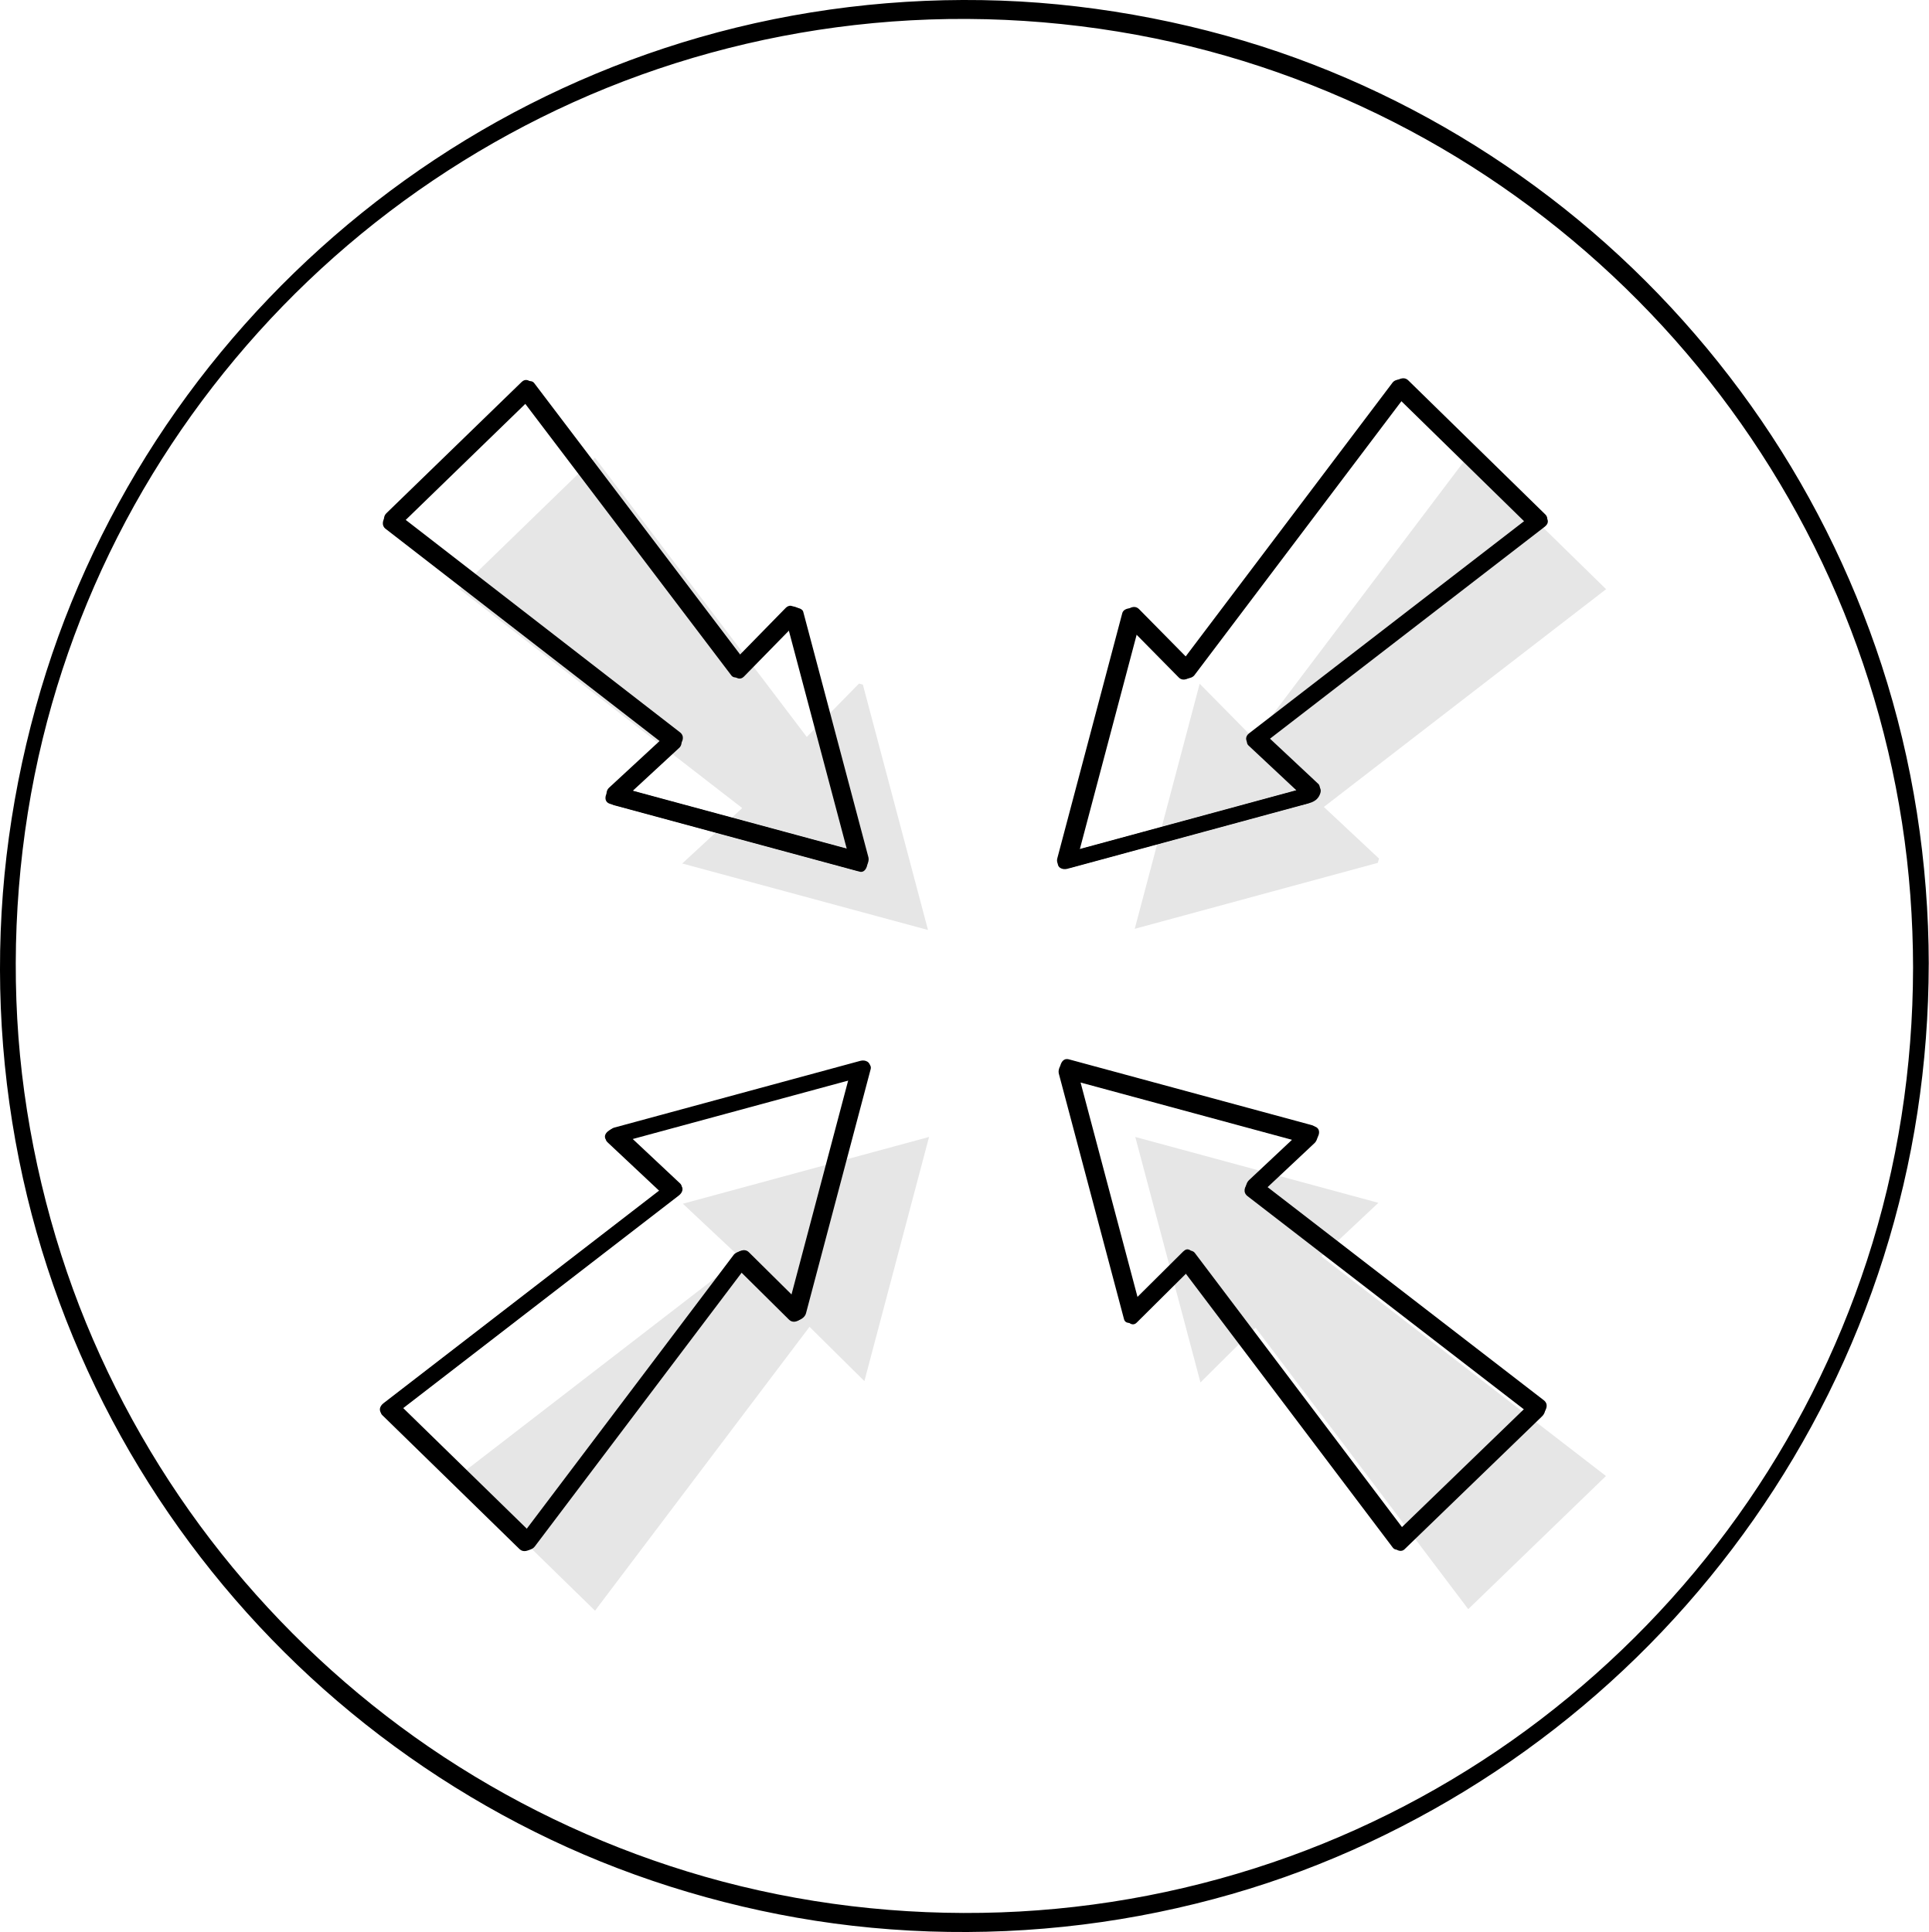
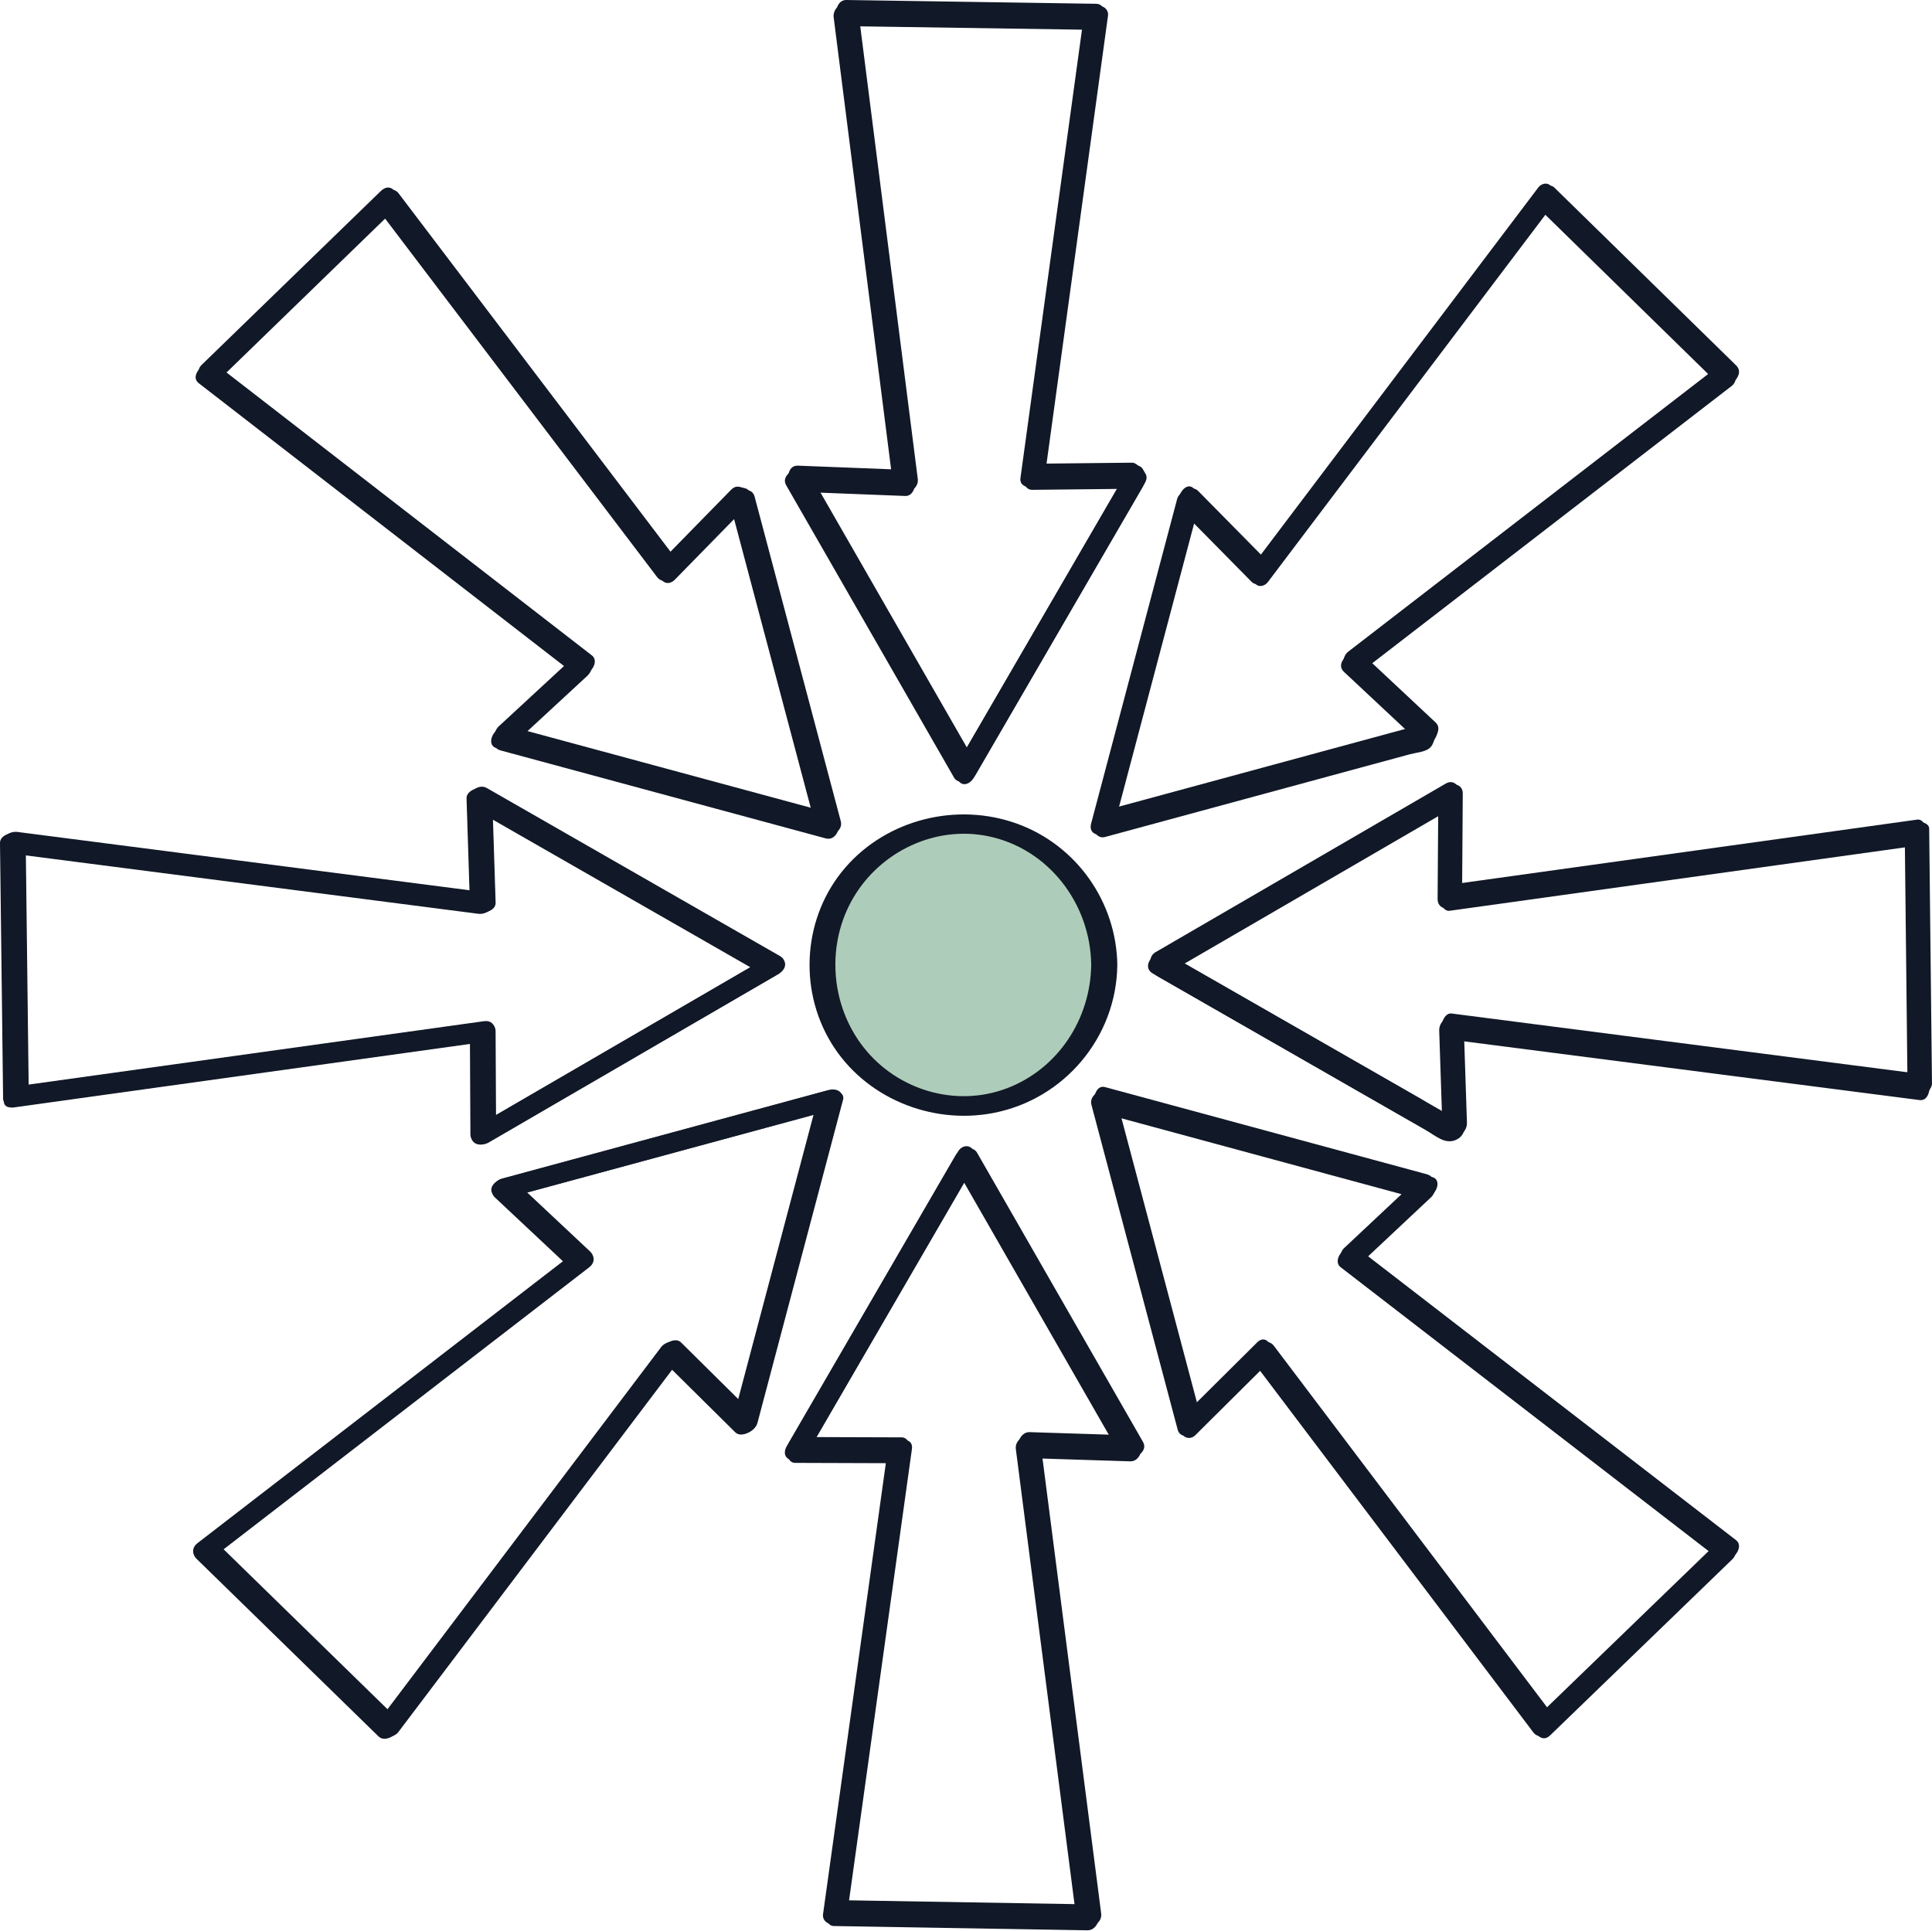
- <svg xmlns="http://www.w3.org/2000/svg" viewBox="0 0 977.95 979.65">
+ <svg xmlns="http://www.w3.org/2000/svg" id="Calque_2" viewBox="0 0 739.56 739.02">
  <defs>
    <style>
      .cls-1 {
-         fill: #e6e6e6;
+         fill: #aeccba;
      }

-       .cls-1, .cls-2 {
-         stroke-width: 0px;
+       .cls-2 {
+         fill: #111827;
      }
    </style>
  </defs>
-   <g id="Cercle">
-     <path class="cls-2" d="m970,490.85c-.07,50.32-7.77,100.64-23.43,148.49-15.1,46.14-37.2,89.86-65.42,129.37-27.94,39.12-61.74,73.93-99.93,103.12-38.54,29.45-81.72,53.03-127.34,69.52-46.93,16.97-96.45,26.56-146.32,28.34-50.63,1.8-101.56-4.17-150.28-18.11-46.78-13.39-91.48-33.91-132.15-60.62-40.22-26.42-76.42-59.03-107.1-96.09-30.86-37.28-56.02-79.3-74.4-124.07s-30.52-95.25-34.28-144.92.24-101.88,12.3-151.27c11.52-47.18,30.35-92.6,55.61-134.07,25.03-41.09,56.17-78.33,92.18-110.24,36.15-32.03,77.12-58.52,121.14-78.41,45.15-20.39,93.53-33.57,142.74-39.19,50.64-5.79,102.31-3.43,152.24,6.76,48.08,9.82,94.61,27.24,137.45,51.15,42.1,23.5,80.56,53.39,113.86,88.25,33.36,34.91,61.38,74.79,82.94,118,22.02,44.15,37.07,91.65,44.61,140.4,3.77,24.35,5.55,48.96,5.59,73.59,0,6.54,7.96,3.11,7.95-2.05-.07-51.36-7.98-102.68-23.9-151.53-15.29-46.92-37.65-91.46-66.28-131.66-28.45-39.95-62.78-75.63-101.76-105.42-39.09-29.87-82.65-53.88-128.88-70.74S558.53,2.13,507.56.31c-51.52-1.84-103.38,4.38-152.93,18.64-47.51,13.67-92.94,34.64-134.16,61.94-40.76,27-77.35,60.01-108.48,97.71-31.45,38.1-57.11,81.04-75.76,126.78S5.36,402.4,1.45,453.08c-3.96,51.44.19,103.57,12.35,153.71,11.74,48.42,31.01,95.04,56.87,137.63,25.35,41.74,56.97,79.7,93.48,112.13,36.79,32.68,78.56,59.84,123.41,80.1s94.82,34.13,144.73,39.84c51.56,5.89,104.11,3.56,154.95-6.9s96.35-27.83,139.93-52.3c42.64-23.95,81.71-54.36,115.4-89.81,33.95-35.73,62.48-76.44,84.42-120.58,22.3-44.87,37.62-93.25,45.21-142.78,3.82-24.92,5.71-50.11,5.75-75.32,0-6.54-7.94-3.11-7.95,2.05Z" />
-   </g>
-   <g id="Haute_concentration" data-name="Haute concentration">
-     <g>
-       <path class="cls-1" d="m814.37,298.75c-48.06,37.08-95.22,73.46-143.12,110.42,9.57,8.96,18.78,17.58,27.98,26.19-.22.72-.44,1.44-.65,2.17-40.53,11-81.07,22-123.22,33.44,11.2-42.26,22.05-83.23,32.93-124.27,9.34,9.47,18.17,18.42,27.64,28.03,36.98-48.95,73.04-96.68,108.83-144.06,23.17,22.66,46.09,45.09,69.6,68.09Z" />
-       <path class="cls-1" d="m636.62,673.23c-9.5,9.44-18.33,18.21-27.94,27.75-10.94-41.21-21.81-82.16-33.04-124.46,41.79,11.32,82.24,22.28,123.26,33.39-9.78,9.18-19.05,17.88-28.94,27.16,49.29,38.03,96.52,74.47,144.33,111.36-23.43,22.65-46.4,44.86-69.83,67.51-35.05-46.39-71.11-94.11-107.84-142.72Z" />
-       <path class="cls-1" d="m301.7,816.72c-23.29-22.73-46.17-45.06-69.65-67.98,47.91-36.96,95.14-73.39,143.6-110.78-9.65-9.05-18.92-17.75-29.41-27.59,42.4-11.5,82.87-22.48,124.83-33.86-11.14,42.06-21.99,83.05-32.79,123.81-9.31-9.22-18.34-18.15-27.82-27.54-36.96,48.92-73.04,96.67-108.76,143.95Z" />
-       <path class="cls-1" d="m232.97,298.71c23.1-22.41,45.63-44.28,68.67-66.64,35.35,46.6,71.32,94,107.43,141.6,8.94-9.14,17.71-18.09,26.47-27.05.66.17,1.31.35,1.97.52,10.87,40.95,21.74,81.9,33.03,124.43-41.9-11.34-82.47-22.31-124.62-33.72,10.63-9.82,20.23-18.7,30.41-28.11-48.56-37.61-95.48-73.95-143.36-111.03Z" />
-     </g>
+   <g id="Haute_concentration">
    <g>
      <g>
-         <path class="cls-2" d="m783.61,260.92c-23.2-22.7-46.4-45.39-69.6-68.09-2.18-2.13-5.57-.57-7.13,1.51-36.28,48.02-72.56,96.04-108.83,144.06l7.13-1.51c-9.21-9.34-18.43-18.68-27.64-28.03-2.88-2.92-7.33.62-8.14,3.69-10.98,41.42-21.95,82.85-32.93,124.27-.81,3.06,2.22,4.39,4.67,3.73,22.91-6.22,45.81-12.43,68.72-18.65,11.1-3.01,22.2-6.02,33.3-9.04,5.53-1.5,11.06-3,16.59-4.5s7.75-2.42,9.4-7.88c.26-.85,0-2.32-.67-2.95-9.33-8.73-18.66-17.46-27.98-26.19l-1.24,6.13c47.71-36.81,95.41-73.61,143.12-110.42,4.96-3.83-.1-9.37-4.99-5.6-47.71,36.81-95.41,73.61-143.12,110.42-1.54,1.19-2.99,4.49-1.24,6.13,9.33,8.73,18.66,17.46,27.98,26.19l-.67-2.95-.65,2.17,4.14-4.47c-41.07,11.15-82.14,22.29-123.22,33.44l4.67,3.73c10.98-41.42,21.95-82.85,32.93-124.27l-8.14,3.69c9.21,9.34,18.43,18.68,27.64,28.03,2.14,2.17,5.59.53,7.13-1.51,36.28-48.02,72.56-96.04,108.83-144.06l-7.13,1.51c23.2,22.7,46.4,45.39,69.6,68.09,3.58,3.51,11.02-3.18,7.47-6.65Z" />
-         <path class="cls-2" d="m598.39,642.05c35.95,47.57,71.89,95.15,107.84,142.72,1.46,1.94,4.84.82,6.23-.52,23.28-22.5,46.55-45.01,69.83-67.51,2.01-1.95,2.92-4.84.45-6.75-48.11-37.12-96.22-74.24-144.33-111.36l-.45,6.75c9.65-9.05,19.3-18.11,28.94-27.16,2.17-2.04,3.13-6.09-.52-7.09-41.09-11.13-82.18-22.26-123.26-33.39-3.61-.98-7.1,3.47-6.23,6.74,11.01,41.49,22.03,82.97,33.04,124.46.8,3.02,5.27,1.82,6.76.34,9.31-9.25,18.62-18.5,27.94-27.75,4.38-4.35-.53-10.03-4.99-5.6-9.31,9.25-18.62,18.5-27.94,27.75l6.76.34c-11.01-41.49-22.03-82.97-33.04-124.46l-6.23,6.74c41.09,11.13,82.18,22.26,123.26,33.39l-.52-7.09c-9.65,9.05-19.3,18.11-28.94,27.16-2.04,1.92-2.9,4.86-.45,6.75,48.11,37.12,96.22,74.24,144.33,111.36l.45-6.75c-23.28,22.5-46.55,45.01-69.83,67.51l6.23-.52c-35.95-47.57-71.89-95.15-107.84-142.72-2.98-3.94-10.5,2.64-7.47,6.65Z" />
-         <path class="cls-2" d="m270.59,784.03c36.25-47.98,72.5-95.96,108.76-143.95l-7.13,1.51c9.27,9.18,18.55,18.36,27.82,27.54,2.9,2.87,7.32-.59,8.14-3.69,10.93-41.27,21.86-82.54,32.79-123.81.81-3.06-2.22-4.39-4.67-3.73-41.61,11.29-83.22,22.57-124.83,33.86-2.46.67-6.05,5-3.47,7.42,9.8,9.2,19.61,18.39,29.41,27.59l1.24-6.13c-47.87,36.93-95.73,73.85-143.6,110.78-1.57,1.21-2.95,4.46-1.24,6.13,23.22,22.66,46.43,45.32,69.65,67.98,3.59,3.5,11.02-3.18,7.47-6.65-23.22-22.66-46.43-45.32-69.65-67.98l-1.24,6.13c47.87-36.93,95.73-73.85,143.6-110.78,1.55-1.19,2.98-4.49,1.24-6.13-9.8-9.2-19.61-18.39-29.41-27.59l-3.47,7.42c41.61-11.29,83.22-22.57,124.83-33.86l-4.67-3.73c-10.93,41.27-21.86,82.54-32.79,123.81l8.14-3.69c-9.27-9.18-18.55-18.36-27.82-27.54-2.16-2.14-5.58-.56-7.13,1.51-36.25,47.98-72.5,95.96-108.76,143.95-3.95,5.23,3.36,8.18,6.79,3.64Z" />
-         <path class="cls-2" d="m195.53,268.16c47.79,37.01,95.57,74.02,143.36,111.03l.45-6.75c-10.14,9.37-20.27,18.74-30.41,28.11-2.19,2.03-3.12,6.1.52,7.09,41.54,11.24,83.08,22.48,124.62,33.72,3.61.98,7.1-3.47,6.23-6.74-11.01-41.48-22.02-82.95-33.03-124.43-.27-1.01-1.4-1.59-2.3-1.82-.66-.17-1.31-.35-1.97-.52-1.46-.39-3.45.45-4.46,1.48-8.82,9.02-17.65,18.03-26.47,27.05l6.23-.52c-35.81-47.2-71.62-94.4-107.43-141.6-1.47-1.93-4.84-.83-6.23.52-22.89,22.21-45.78,44.42-68.67,66.64-4.44,4.31.48,9.97,4.99,5.6,22.89-22.21,45.78-44.42,68.67-66.64l-6.23.52c35.81,47.2,71.62,94.4,107.43,141.6,1.44,1.9,4.87.87,6.23-.52,8.82-9.02,17.65-18.03,26.47-27.05l-4.46,1.48c.66.17,1.31.35,1.97.52l-2.3-1.82c11.01,41.48,22.02,82.95,33.03,124.43l6.23-6.74c-41.54-11.24-83.08-22.48-124.62-33.72l.52,7.09c10.14-9.37,20.27-18.74,30.41-28.11,2.06-1.91,2.88-4.87.45-6.75-47.79-37.01-95.57-74.02-143.36-111.03-3.72-2.88-10.14,4.6-5.88,7.9Z" />
+         <g>
+           <g>
+             <path class="cls-2" d="M664.63,139.93c-23.2-22.7-46.4-45.39-69.6-68.09-2.19-2.14-6.04.26-7.4,2.06-36.28,48.02-72.56,96.04-108.83,144.06l7.4-2.06c-9.21-9.34-18.43-18.68-27.64-28.03-2.28-2.31-7.25.51-7.94,3.1-10.98,41.42-21.95,82.85-32.93,124.27-.98,3.7,2.11,4.95,5.23,4.1,22.6-6.13,45.19-12.27,67.79-18.4,10.79-2.93,21.59-5.86,32.38-8.79,5.53-1.5,11.06-3,16.59-4.5s9-1.76,10.69-7.34c.45-1.48.28-2.69-.88-3.77-9.33-8.73-18.66-17.46-27.98-26.19l-1.51,6.59c47.71-36.81,95.41-73.61,143.12-110.42,4.85-3.74.95-10.17-4.03-6.32-47.71,36.81-95.41,73.61-143.12,110.42-2.06,1.59-3.88,4.37-1.51,6.59,9.33,8.73,18.66,17.46,27.98,26.19l-.88-3.77-.65,2.17,3.58-3.43c-41.07,11.15-82.14,22.29-123.22,33.44l5.23,4.1c10.98-41.42,21.95-82.85,32.93-124.27l-7.94,3.1c9.21,9.34,18.43,18.68,27.64,28.03,2.15,2.18,6.07-.3,7.4-2.06,36.28-48.02,72.56-96.04,108.83-144.06l-7.4,2.06c23.2,22.7,46.4,45.39,69.6,68.09,3.38,3.31,10.91-3.1,7.06-6.87Z" />
+             <path class="cls-2" d="M479.14,520.54c35.95,47.57,71.89,95.15,107.84,142.72,1.83,2.42,5.39,1.47,7.28-.35,23.28-22.5,46.55-45.01,69.83-67.51,1.51-1.46,2.44-4.24.46-5.77-48.11-37.12-96.22-74.24-144.33-111.36l-.46,5.77c9.65-9.05,19.3-18.11,28.94-27.16,1.68-1.57,2.62-5.42-.44-6.25-41.09-11.13-82.18-22.26-123.26-33.39-3.06-.83-8.22,1.9-7.22,5.67,11.01,41.49,22.03,82.97,33.04,124.46.95,3.57,5.68,2.55,7.67.58,9.31-9.25,18.62-18.5,27.94-27.75,4.65-4.62-2.08-8.69-6.13-4.67-9.31,9.25-18.62,18.5-27.94,27.75l7.67.58c-11.01-41.49-22.03-82.97-33.04-124.46l-7.22,5.67c41.09,11.13,82.18,22.26,123.26,33.39l-.44-6.25c-9.65,9.05-19.3,18.11-28.94,27.16-1.53,1.44-2.42,4.26-.46,5.77,48.11,37.12,96.22,74.24,144.33,111.36l.46-5.77c-23.28,22.5-46.55,45.01-69.83,67.51l7.28-.35c-35.95-47.57-71.89-95.15-107.84-142.72-3.02-4-11.42,1.43-8.43,5.38Z" />
+             <path class="cls-2" d="M152.29,662.71c36.25-47.98,72.5-95.96,108.76-143.95l-7.4,2.06c9.27,9.18,18.55,18.36,27.82,27.54,2.3,2.27,7.24-.48,7.94-3.1,10.93-41.27,21.86-82.54,32.79-123.81.98-3.7-2.11-4.95-5.23-4.1-41.61,11.29-83.22,22.57-124.83,33.86-2.93.8-5.22,4.84-2.71,7.2,9.8,9.2,19.61,18.39,29.41,27.59l1.51-6.59c-47.87,36.93-95.73,73.85-143.6,110.78-2.11,1.63-3.83,4.33-1.51,6.59,23.22,22.66,46.43,45.32,69.65,67.98,3.39,3.31,10.91-3.1,7.06-6.87-23.22-22.66-46.43-45.32-69.65-67.98l-1.51,6.59c47.87-36.93,95.73-73.85,143.6-110.78,2.06-1.59,3.88-4.37,1.51-6.59-9.8-9.2-19.61-18.39-29.41-27.59l-2.71,7.2c41.61-11.29,83.22-22.57,124.83-33.86l-5.23-4.1c-10.93,41.27-21.86,82.54-32.79,123.81l7.94-3.1c-9.27-9.18-18.55-18.36-27.82-27.54-2.18-2.15-6.05.28-7.4,2.06-36.25,47.98-72.5,95.96-108.76,143.95-3.93,5.21,4.66,6.82,7.74,2.75Z" />
+             <path class="cls-2" d="M76.17,146.77c47.79,37.01,95.57,74.02,143.36,111.03l.46-5.77c-10.14,9.37-20.27,18.74-30.41,28.11-1.69,1.57-2.6,5.43.44,6.25,41.54,11.24,83.08,22.48,124.62,33.72,3.06.83,8.22-1.9,7.22-5.67-11.01-41.48-22.02-82.95-33.03-124.43-.25-.93-1-1.9-1.98-2.17-.66-.17-1.31-.35-1.97-.52-1.99-.53-4.23.09-5.69,1.58-8.82,9.02-17.65,18.03-26.47,27.05l7.28-.35c-35.81-47.2-71.62-94.4-107.43-141.6-1.83-2.41-5.39-1.48-7.28.35-22.89,22.21-45.78,44.42-68.67,66.64-4.7,4.56,2.04,8.63,6.13,4.67,22.89-22.21,45.78-44.42,68.67-66.64l-7.28.35c35.81,47.2,71.62,94.4,107.43,141.6,1.8,2.37,5.44,1.53,7.28-.35,8.82-9.02,17.65-18.03,26.47-27.05l-5.69,1.58c.66.17,1.31.35,1.97.52l-1.98-2.17c11.01,41.48,22.02,82.95,33.03,124.43l7.22-5.67c-41.54-11.24-83.08-22.48-124.62-33.72l.44,6.25c10.14-9.37,20.27-18.74,30.41-28.11,1.55-1.43,2.41-4.26.46-5.77-47.79-37.01-95.57-74.02-143.36-111.03-3.78-2.93-11.28,3.6-7.06,6.87Z" />
+           </g>
+           <path class="cls-2" d="M659.27,139.02c-47.71,36.81-95.41,73.61-143.12,110.42-2.66,2.05-2.44,6.46-.12,8.63,9.33,8.73,18.66,17.46,27.98,26.19l-1.64-5.67-.65,2.17,2.67-3.45c-41.07,11.15-82.14,22.29-123.22,33.44l4.52,6.22c10.98-41.42,21.95-82.85,32.93-124.27l-5.55,2.91c9.21,9.34,18.43,18.68,27.64,28.03,1.33,1.34,3.56.6,4.56-.72,36.28-48.02,72.56-96.04,108.83-144.06l-4.56.72c23.2,22.7,46.4,45.39,69.6,68.09,4.04,3.95,7.24-5.32,3.91-8.58-23.2-22.7-46.4-45.39-69.6-68.09-1.35-1.32-3.55-.62-4.56.72-36.28,48.02-72.56,96.04-108.83,144.06l4.56-.72c-9.21-9.34-18.43-18.68-27.64-28.03-2.33-2.36-5,.85-5.55,2.91-10.98,41.42-21.95,82.85-32.93,124.27-.74,2.81,1.04,7.16,4.52,6.22,22.6-6.13,45.19-12.27,67.79-18.4,10.79-2.93,21.59-5.86,32.38-8.79,5.53-1.5,11.06-3,16.59-4.5,2.23-.61,5.5-.8,7.35-2.24,1.55-1.21,1.88-3.35,2.42-5.13.6-1.97-.18-4.3-1.64-5.67-9.33-8.73-18.66-17.46-27.98-26.19-.04,2.88-.08,5.76-.12,8.63,47.71-36.81,95.41-73.61,143.12-110.42,3.72-2.87.9-12.21-3.66-8.69Z" />
+           <path class="cls-2" d="M481.15,514.01c-9.31,9.25-18.62,18.5-27.94,27.75l5.72,1.73c-11.01-41.49-22.03-82.97-33.04-124.46l-4.14,7.07c41.09,11.13,82.18,22.26,123.26,33.39l-1.59-8.8c-9.65,9.05-19.3,18.11-28.94,27.16-1.79,1.68-2.4,6.2-.21,7.89,48.11,37.12,96.22,74.24,144.33,111.36l.21-7.89c-23.28,22.5-46.55,45.01-69.83,67.51l5.26.65c-35.95-47.57-71.89-95.15-107.84-142.72-3.75-4.97-9.07,2.48-6.13,6.37,35.95,47.57,71.89,95.15,107.84,142.72,1.41,1.87,3.41,2.44,5.26.65,23.28-22.5,46.55-45.01,69.83-67.51,1.76-1.7,2.42-6.18.21-7.89-48.11-37.12-96.22-74.24-144.33-111.36l-.21,7.89c9.65-9.05,19.3-18.11,28.94-27.16,2.59-2.43,2.03-7.82-1.59-8.8-41.09-11.13-82.18-22.26-123.26-33.39-3.58-.97-4.74,4.81-4.14,7.07,11.01,41.49,22.03,82.97,33.04,124.46.73,2.74,3.66,3.77,5.72,1.73,9.31-9.25,18.62-18.5,27.94-27.75,3.43-3.41.02-12.06-4.4-7.67Z" />
+           <path class="cls-2" d="M152.18,658.49c-23.22-22.66-46.43-45.32-69.65-67.98l-.54,5.41c47.87-36.93,95.73-73.85,143.6-110.78,1.84-1.42,2.33-3.73.54-5.41-9.8-9.2-19.61-18.39-29.41-27.59l-2.88,6.5c41.61-11.29,83.22-22.57,124.83-33.86l-5.8-3.49c-10.93,41.27-21.86,82.54-32.79,123.81l8.68-3.01c-9.27-9.18-18.55-18.36-27.82-27.54-1.97-1.95-6.31-.89-7.81,1.1-36.25,47.98-72.5,95.96-108.76,143.95-3.76,4.97,5.19,7.37,8.12,3.5,36.25-47.98,72.5-95.96,108.76-143.95l-7.81,1.1c9.27,9.18,18.55,18.36,27.82,27.54,2.72,2.69,7.83.18,8.68-3.01,10.93-41.27,21.86-82.54,32.79-123.81.82-3.08-3.87-4.01-5.8-3.49-41.61,11.29-83.22,22.57-124.83,33.86-2.87.78-5.65,3.9-2.88,6.5,9.8,9.2,19.61,18.39,29.41,27.59l.54-5.41c-47.87,36.93-95.73,73.85-143.6,110.78-1.87,1.44-2.29,3.7-.54,5.41,23.22,22.66,46.43,45.32,69.65,67.98,3.37,3.29,11.67-1.64,7.51-5.7Z" />
+           <path class="cls-2" d="M82.24,146.95c22.89-22.21,45.78-44.42,68.67-66.64l-5.3-.17c35.81,47.2,71.62,94.4,107.43,141.6,1.5,1.98,3.64,1.87,5.3.17,8.82-9.02,17.65-18.03,26.47-27.05l-3.69,1.17c.66.17,1.31.35,1.97.52l-2.51-3.57c11.01,41.48,22.02,82.95,33.03,124.43l4.81-6c-41.54-11.24-83.08-22.48-124.62-33.72l.61,9.16c10.14-9.37,20.27-18.74,30.41-28.11,2.24-2.07,3.01-6.51.27-8.63-47.79-37.01-95.57-74.02-143.36-111.03-4.57-3.54-7.79,5.62-4.06,8.51,47.79,37.01,95.57,74.02,143.36,111.03l.27-8.63c-10.14,9.37-20.27,18.74-30.41,28.11-2.14,1.98-3.29,8.11.61,9.16,41.54,11.24,83.08,22.48,124.62,33.72,3.34.9,5.6-3.03,4.81-6-11.01-41.48-22.02-82.95-33.03-124.43-.35-1.31-.98-3.17-2.51-3.57-.66-.17-1.31-.35-1.97-.52-1.57-.42-2.58.04-3.69,1.17-8.82,9.02-17.65,18.03-26.47,27.05l5.3.17c-35.81-47.2-71.62-94.4-107.43-141.6-1.53-2.02-3.6-1.82-5.3-.17-22.89,22.21-45.78,44.42-68.67,66.64-3.5,3.39.61,11.57,5.08,7.24Z" />
+         </g>
+         <g>
+           <g>
+             <path class="cls-2" d="M739.55,414.6c-.36-32.45-.71-64.9-1.07-97.36-.02-1.9-2.6-2.74-4.1-2.53-59.61,8.3-119.21,16.61-178.82,24.91l4.11,3.55c.09-13.12.18-26.24.27-39.36.03-3.66-3.81-4.33-6.56-2.74-37.05,21.53-74.11,43.06-111.16,64.59-2.73,1.59-4.12,5.22-.93,7.04,20.32,11.64,40.63,23.28,60.95,34.93,9.7,5.56,19.41,11.12,29.11,16.68,4.97,2.85,9.94,5.7,14.92,8.55s7.09,4.59,12.46,1.71c1.82-.98,2.87-2.77,2.81-4.79-.42-12.77-.84-25.54-1.27-38.31l-6.42,5.6c59.76,7.71,119.52,15.41,179.28,23.12,4.78.62,9.66-7.33,3.49-8.12-59.76-7.71-119.52-15.41-179.28-23.12-3.29-.42-6.53,2.3-6.42,5.6.42,12.77.84,25.54,1.27,38.31l2.81-4.79-1.99,1.07,4.67-.54c-36.92-21.16-73.85-42.32-110.77-63.48l-.93,7.04c37.05-21.53,74.11-43.06,111.16-64.59l-6.56-2.74c-.09,13.12-.18,26.24-.27,39.36-.02,2.34,1.67,3.89,4.11,3.55,59.61-8.3,119.21-16.61,178.82-24.91l-4.1-2.53c.36,32.45.71,64.9,1.07,97.36.06,5.13,9.41,1.67,9.35-3.08Z" />
+             <path class="cls-2" d="M339.71,555.76c-8.22,59.06-16.45,118.12-24.67,177.17-.24,1.72,1.13,3.52,2.94,3.55,32.37.55,64.74,1.09,97.12,1.64,3.03.05,6.88-2.04,6.42-5.6-7.77-60.27-15.54-120.53-23.31-180.8l-6.42,5.6c13.22.42,26.45.84,39.67,1.26,2.98.09,8.17-2.91,6.08-6.55-21.18-36.92-42.36-73.85-63.55-110.77-1.67-2.91-6.72-1.51-8.14.94-21.55,37.12-43.1,74.25-64.64,111.37-1.8,3.11-.36,5.6,3.23,5.61,13.13.04,26.25.09,39.38.13,5.23.02,7.65-8.11,1.15-8.13-13.13-.04-26.25-.09-39.38-.13l3.23,5.61c21.55-37.12,43.1-74.25,64.64-111.37l-8.14.94c21.18,36.92,42.36,73.85,63.55,110.77,2.03-2.18,4.05-4.37,6.08-6.55-13.22-.42-26.45-.84-39.67-1.26-3.03-.1-6.87,2.07-6.42,5.6,7.77,60.27,15.54,120.53,23.31,180.8l6.42-5.6c-32.37-.55-64.74-1.09-97.12-1.64l2.94,3.55c8.22-59.06,16.45-118.12,24.67-177.17.79-5.7-8.72-3.65-9.37,1.02Z" />
+             <path class="cls-2" d="M5.53,423.94c59.56-8.29,119.13-16.59,178.69-24.88l-4.11-3.55c.07,13.05.13,26.1.2,39.14.02,3.64,3.78,4.35,6.56,2.74,36.91-21.45,73.82-42.91,110.73-64.36,2.73-1.59,4.12-5.21.93-7.04-37.4-21.44-74.81-42.88-112.21-64.32-3.32-1.91-7.58,2.1-7.48,5.33.43,13.44.86,26.87,1.29,40.31l6.42-5.6c-59.96-7.74-119.92-15.47-179.88-23.21-3.34-.43-6.46,2.31-6.42,5.6.39,32.44.79,64.88,1.18,97.32.06,5.13,9.41,1.67,9.35-3.08-.39-32.44-.79-64.88-1.18-97.32l-6.42,5.6c59.96,7.74,119.92,15.47,179.88,23.21,3.29.42,6.53-2.3,6.42-5.6-.43-13.44-.86-26.87-1.29-40.31l-7.48,5.33c37.4,21.44,74.81,42.88,112.21,64.32l.93-7.04c-36.91,21.45-73.82,42.91-110.73,64.36l6.56,2.74c-.07-13.05-.13-26.1-.2-39.14-.01-2.34-1.65-3.9-4.11-3.55-59.56,8.29-119.13,16.59-178.69,24.88-5.08.71-7.62,9.03-1.15,8.13Z" />
+             <path class="cls-2" d="M319.11,6.54c7.62,59.96,15.24,119.92,22.86,179.88l6.42-5.6c-13.79-.54-27.59-1.08-41.38-1.62-2.99-.12-8.16,2.93-6.08,6.55,21.43,37.32,42.85,74.64,64.28,111.96,1.67,2.91,6.71,1.51,8.14-.94,21.54-37.11,43.09-74.23,64.63-111.34.73-1.25,1.35-2.64.53-4.04-.34-.59-.68-1.17-1.02-1.76-.81-1.4-2.31-1.59-3.76-1.57-12.62.14-25.23.27-37.85.41l4.11,3.55c8.05-58.7,16.11-117.39,24.16-176.09.24-1.72-1.12-3.52-2.94-3.55-31.89-.48-63.78-.96-95.68-1.44-2.44-.04-5.17,1.07-6.13,3.52-.77,1.97.19,4.56,2.64,4.6,31.89.48,63.78.96,95.68,1.44l-2.94-3.55c-8.05,58.7-16.11,117.39-24.16,176.09-.35,2.57,1.96,3.58,4.11,3.55,12.62-.14,25.23-.27,37.85-.41l-3.76-1.57c.34.59.68,1.17,1.02,1.76l.53-4.04c-21.54,37.11-43.09,74.23-64.63,111.34l8.14-.94c-21.43-37.32-42.85-74.64-64.28-111.96l-6.08,6.55c13.79.54,27.59,1.08,41.38,1.62,3.04.12,6.87-2.09,6.42-5.6-7.62-59.96-15.24-119.92-22.86-179.88-.67-5.24-9.96-1.68-9.35,3.08Z" />
+           </g>
+           <path class="cls-2" d="M734.95,411.13c-59.76-7.71-119.52-15.41-179.28-23.12-2.4-.31-3.88,3.08-3.82,4.95.42,12.77.84,25.54,1.27,38.31l2.82-4.78c-2.5,1.34-10.05-4.66-12.43-6.02-4.42-2.53-8.85-5.07-13.27-7.6-9.44-5.41-18.88-10.82-28.31-16.23-18.92-10.84-37.84-21.69-56.77-32.53l.77,9.15c37.05-21.53,74.11-43.06,111.16-64.59l-5.58-4.4c-.09,13.12-.18,26.24-.27,39.36-.01,1.82,1.2,5.4,3.68,5.05,59.61-8.3,119.21-16.61,178.82-24.91l-3.68-5.05c.36,32.45.71,64.9,1.07,97.36.07,6.2,7.57,6.37,7.5.11-.36-32.45-.71-64.9-1.07-97.36-.02-1.82-1.18-5.4-3.68-5.05-59.61,8.3-119.21,16.61-178.82,24.91l3.68,5.05c.09-13.12.18-26.24.27-39.36.02-3.12-2.38-6.26-5.58-4.4-37.05,21.53-74.11,43.06-111.16,64.59-3.34,1.94-2.05,7.54.77,9.15,19.76,11.32,39.52,22.65,59.27,33.97,9.43,5.41,18.86,10.81,28.29,16.22,4.97,2.85,9.95,5.7,14.92,8.55,4,2.29,7.8,6.1,12.27,3.71,1.76-.94,2.89-2.72,2.82-4.78-.42-12.77-.84-25.54-1.27-38.31l-3.82,4.95c59.76,7.71,119.52,15.41,179.28,23.12,4.86.63,5.13-9.36.14-10Z" />
+           <path class="cls-2" d="M345.01,550.28c-13.13-.04-26.25-.09-39.38-.13l2.29,7.86c21.55-37.12,43.1-74.25,64.64-111.37l-5.97.28c21.18,36.92,42.36,73.85,63.55,110.77l3.68-8.15c-13.22-.42-26.45-.84-39.67-1.26-2.93-.09-4.71,3.19-4.36,5.84,7.77,60.27,15.54,120.53,23.31,180.8l4.36-5.84c-32.37-.55-64.74-1.09-97.12-1.64l3.11,5.42c8.22-59.06,16.45-118.12,24.67-177.17.86-6.18-6.58-7.09-7.44-.92-8.22,59.06-16.45,118.12-24.67,177.17-.26,1.9.64,5.38,3.11,5.42,32.37.55,64.74,1.09,97.12,1.64,2.93.05,4.71-3.15,4.36-5.84-7.77-60.27-15.54-120.53-23.31-180.8l-4.36,5.84c13.22.42,26.45.84,39.67,1.26,3.91.12,5.34-5.24,3.68-8.15-21.18-36.92-42.36-73.85-63.55-110.77-1.48-2.58-4.58-2.1-5.97.28-21.55,37.12-43.1,74.25-64.64,111.37-1.21,2.09-1.37,7.85,2.29,7.86,13.13.04,26.25.09,39.38.13,5.01.02,6.14-9.91,1.23-9.92Z" />
+           <path class="cls-2" d="M11.02,419.72c-.39-32.44-.79-64.88-1.18-97.32l-6.62,3.9c59.96,7.74,119.92,15.47,179.88,23.21,2.17.28,6.71-.85,6.62-3.9-.43-13.44-.86-26.87-1.29-40.31l-7.74,3.56c37.4,21.44,74.81,42.88,112.21,64.32l.68-6.61c-36.91,21.45-73.82,42.91-110.73,64.36l7.06,3.05c-.07-13.05-.13-26.1-.2-39.14-.02-3.26-3.17-3.85-5.8-3.49-59.56,8.29-119.13,16.59-178.69,24.88-2.11.29-4.53,2.54-3.98,4.82.62,2.58,3.65,2.77,5.74,2.48,59.56-8.29,119.13-16.59,178.69-24.88l-5.8-3.49c.07,13.05.13,26.1.2,39.14.02,3.46,4.39,4.6,7.06,3.05,36.91-21.45,73.82-42.91,110.73-64.36,2.84-1.65,3.96-4.73.68-6.61-37.4-21.44-74.81-42.88-112.21-64.32-2.32-1.33-7.84.35-7.74,3.56.43,13.44.86,26.87,1.29,40.31l6.62-3.9c-59.96-7.74-119.92-15.47-179.88-23.21-2.22-.29-6.65.85-6.62,3.9.39,32.44.79,64.88,1.18,97.32.07,5.37,9.9,4.43,9.84-.32Z" />
+           <path class="cls-2" d="M323.63,10c31.89.48,63.78.96,95.68,1.44l-3.41-6.44c-8.05,58.7-16.11,117.39-24.16,176.09-.31,2.25.18,6.48,3.41,6.44,12.62-.14,25.23-.27,37.85-.41l-2.6-1.55c.34.59.68,1.17,1.02,1.76l-.39-6.07c-21.54,37.11-43.09,74.23-64.63,111.34l5.92-.83c-21.43-37.32-42.85-74.64-64.28-111.96l-2.92,8.45c13.79.54,27.59,1.08,41.38,1.62,3.13.12,4.11-3.85,3.81-6.21-7.62-59.96-15.24-119.92-22.86-179.88-.83-6.51-8.02-3.17-7.31,2.43,7.62,59.96,15.24,119.92,22.86,179.88l3.81-6.21c-13.79-.54-27.59-1.08-41.38-1.62-4.22-.17-4.4,5.88-2.92,8.45,21.43,37.32,42.85,74.64,64.28,111.96,1.63,2.83,4.7,1.27,5.92-.83,21.54-37.11,43.09-74.23,64.63-111.34,1.08-1.86.62-4.33-.39-6.07-.34-.59-.68-1.17-1.02-1.76-.47-.81-1.65-1.56-2.6-1.55-12.62.14-25.23.27-37.85.41l3.41,6.44c8.05-58.7,16.11-117.39,24.16-176.09.32-2.32-.19-6.39-3.41-6.44C387.73.96,355.84.48,323.95,0c-5-.08-5.31,9.92-.32,9.99Z" />
+         </g>
      </g>
-       <path class="cls-2" d="m776.5,261.39c-47.71,36.81-95.41,73.61-143.12,110.42-1.89,1.46-2.11,3.61-.31,5.29,9.33,8.73,18.66,17.46,27.98,26.19l-1.07-3.72-.65,2.17,2.43-2.1c-41.07,11.15-82.14,22.29-123.22,33.44l7.08,4.66c10.98-41.42,21.95-82.85,32.93-124.27l-8.44,1.16c9.21,9.34,18.43,18.68,27.64,28.03,1.81,1.84,6.27,1.84,7.88-.3,36.28-48.02,72.56-96.04,108.83-144.06l-7.88.3c23.2,22.7,46.4,45.39,69.6,68.09,3.47,3.4,11.83-.52,7.37-4.88-23.2-22.7-46.4-45.39-69.6-68.09-1.84-1.8-6.25-1.87-7.88.3-36.28,48.02-72.56,96.04-108.83,144.06l7.88-.3c-9.21-9.34-18.43-18.68-27.64-28.03-1.86-1.88-7.6-2-8.44,1.16-10.98,41.42-21.95,82.85-32.93,124.27-1.11,4.2,3.91,5.52,7.08,4.66,22.29-6.05,44.58-12.1,66.86-18.15,10.8-2.93,21.59-5.86,32.39-8.79,5.22-1.42,10.45-2.84,15.67-4.25,4.75-1.29,9.8-1.32,11.37-6.52.45-1.5.07-2.65-1.07-3.72-9.33-8.73-18.66-17.46-27.98-26.19l-.31,5.29c47.71-36.81,95.41-73.61,143.12-110.42,4.94-3.81-2.9-8.68-6.75-5.71Z" />
-       <path class="cls-2" d="m600.01,634.51c-9.31,9.25-18.62,18.5-27.94,27.75l5.66,2.7c-11.01-41.49-22.03-82.97-33.04-124.46l-4.28,6.38c41.09,11.13,82.18,22.26,123.26,33.39l-1.37-9.08c-9.65,9.05-19.3,18.11-28.94,27.16-2.39,2.25-2.13,6.63.45,8.62,48.11,37.12,96.22,74.24,144.33,111.36l-.45-8.62c-23.28,22.5-46.55,45.01-69.83,67.51l4.58.54c-35.95-47.57-71.89-95.15-107.84-142.72-3.73-4.94-7.81,3.52-4.92,7.34,35.95,47.57,71.89,95.15,107.84,142.72,1.04,1.38,3.26,1.81,4.58.54,23.28-22.5,46.55-45.01,69.83-67.51,2.36-2.28,2.16-6.61-.45-8.62-48.11-37.12-96.22-74.24-144.33-111.36l.45,8.62c9.65-9.05,19.3-18.11,28.94-27.16,2.36-2.21,2.3-8.08-1.37-9.08-41.09-11.13-82.18-22.26-123.26-33.39-3.59-.97-4.99,3.72-4.28,6.38,11.01,41.49,22.03,82.97,33.04,124.46.59,2.23,3.39,4.95,5.66,2.7,9.31-9.25,18.62-18.5,27.94-27.75,3.31-3.29-.19-12.45-4.23-8.42Z" />
-       <path class="cls-2" d="m271.09,779.56c-23.22-22.66-46.43-45.32-69.65-67.98l-.81,5.37c47.87-36.93,95.73-73.85,143.6-110.78,1.75-1.35,2.68-3.63.81-5.37-9.8-9.2-19.61-18.39-29.41-27.59l-3.2,6.34c41.61-11.29,83.22-22.57,124.83-33.86l-5.62-3.77c-10.93,41.27-21.86,82.54-32.79,123.81,2.94-.86,5.88-1.72,8.81-2.57-9.27-9.18-18.55-18.36-27.82-27.54-1.9-1.88-6.28-1.38-7.86.71-36.25,47.98-72.5,95.96-108.76,143.95-3.76,4.97,4.99,7.79,7.93,3.9,36.25-47.98,72.5-95.96,108.76-143.95l-7.86.71c9.27,9.18,18.55,18.36,27.82,27.54,2.6,2.58,7.93.78,8.81-2.57,10.93-41.27,21.86-82.54,32.79-123.81.78-2.96-3.52-4.34-5.62-3.77-41.61,11.29-83.22,22.57-124.83,33.86-2.66.72-6.09,3.63-3.2,6.34,9.8,9.2,19.61,18.39,29.41,27.59l.81-5.37c-47.87,36.93-95.73,73.85-143.6,110.78-1.78,1.38-2.64,3.59-.81,5.37,23.22,22.66,46.43,45.32,69.65,67.98,3.37,3.29,11.93-1.27,7.78-5.32Z" />
-       <path class="cls-2" d="m201.09,268.13c22.89-22.21,45.78-44.42,68.67-66.64l-5.37-.86c35.81,47.2,71.62,94.4,107.43,141.6,1.35,1.78,3.58,2.69,5.37.86,8.82-9.02,17.65-18.03,26.47-27.05l-2.76,1c.66.17,1.31.35,1.97.52l-3.56-4.26c11.01,41.48,22.02,82.95,33.03,124.43l3.83-5.58c-41.54-11.24-83.08-22.48-124.62-33.72l2.49,8.84c10.14-9.37,20.27-18.74,30.41-28.11,1.97-1.82,1.38-6.31-.63-7.86-47.79-37.01-95.57-74.02-143.36-111.03-4.93-3.82-7.83,4.91-3.98,7.89,47.79,37.01,95.57,74.02,143.36,111.03l-.63-7.86c-10.14,9.37-20.27,18.74-30.41,28.11-2.7,2.5-.79,7.95,2.49,8.84,41.54,11.24,83.08,22.48,124.62,33.72,2.95.8,4.39-3.47,3.83-5.58-11.01-41.48-22.02-82.95-33.03-124.43-.52-1.97-1.48-3.71-3.56-4.26-.66-.17-1.31-.35-1.97-.52-.99-.26-2.09.33-2.76,1-8.82,9.02-17.65,18.03-26.47,27.05l5.37.86c-35.81-47.2-71.62-94.4-107.43-141.6-1.38-1.82-3.54-2.64-5.37-.86-22.89,22.21-45.78,44.42-68.67,66.64-3.38,3.28,1.08,11.88,5.24,7.84Z" />
+       <g>
+         <circle class="cls-1" cx="368.71" cy="369.44" r="54" />
+         <path class="cls-2" d="M417.71,369.34c-.26,20.76-12.65,39.84-32.27,47.3s-42.01.68-54.85-15.66c-12.84-16.33-14.44-39.67-3.78-57.56,10.45-17.54,31.22-27.42,51.38-23.3,23.22,4.75,39.23,25.87,39.52,49.21.06,5,10.06,5.19,10,.21-.31-24.23-15.59-45.99-38.47-54.23s-49.57-1.74-65.64,16.81-18.19,46.13-5.43,67.12,38.19,31.43,62.01,26.87c27.14-5.2,47.17-28.94,47.52-56.57.06-4.99-9.93-5.21-10-.21Z" />
+       </g>
    </g>
  </g>
</svg>
